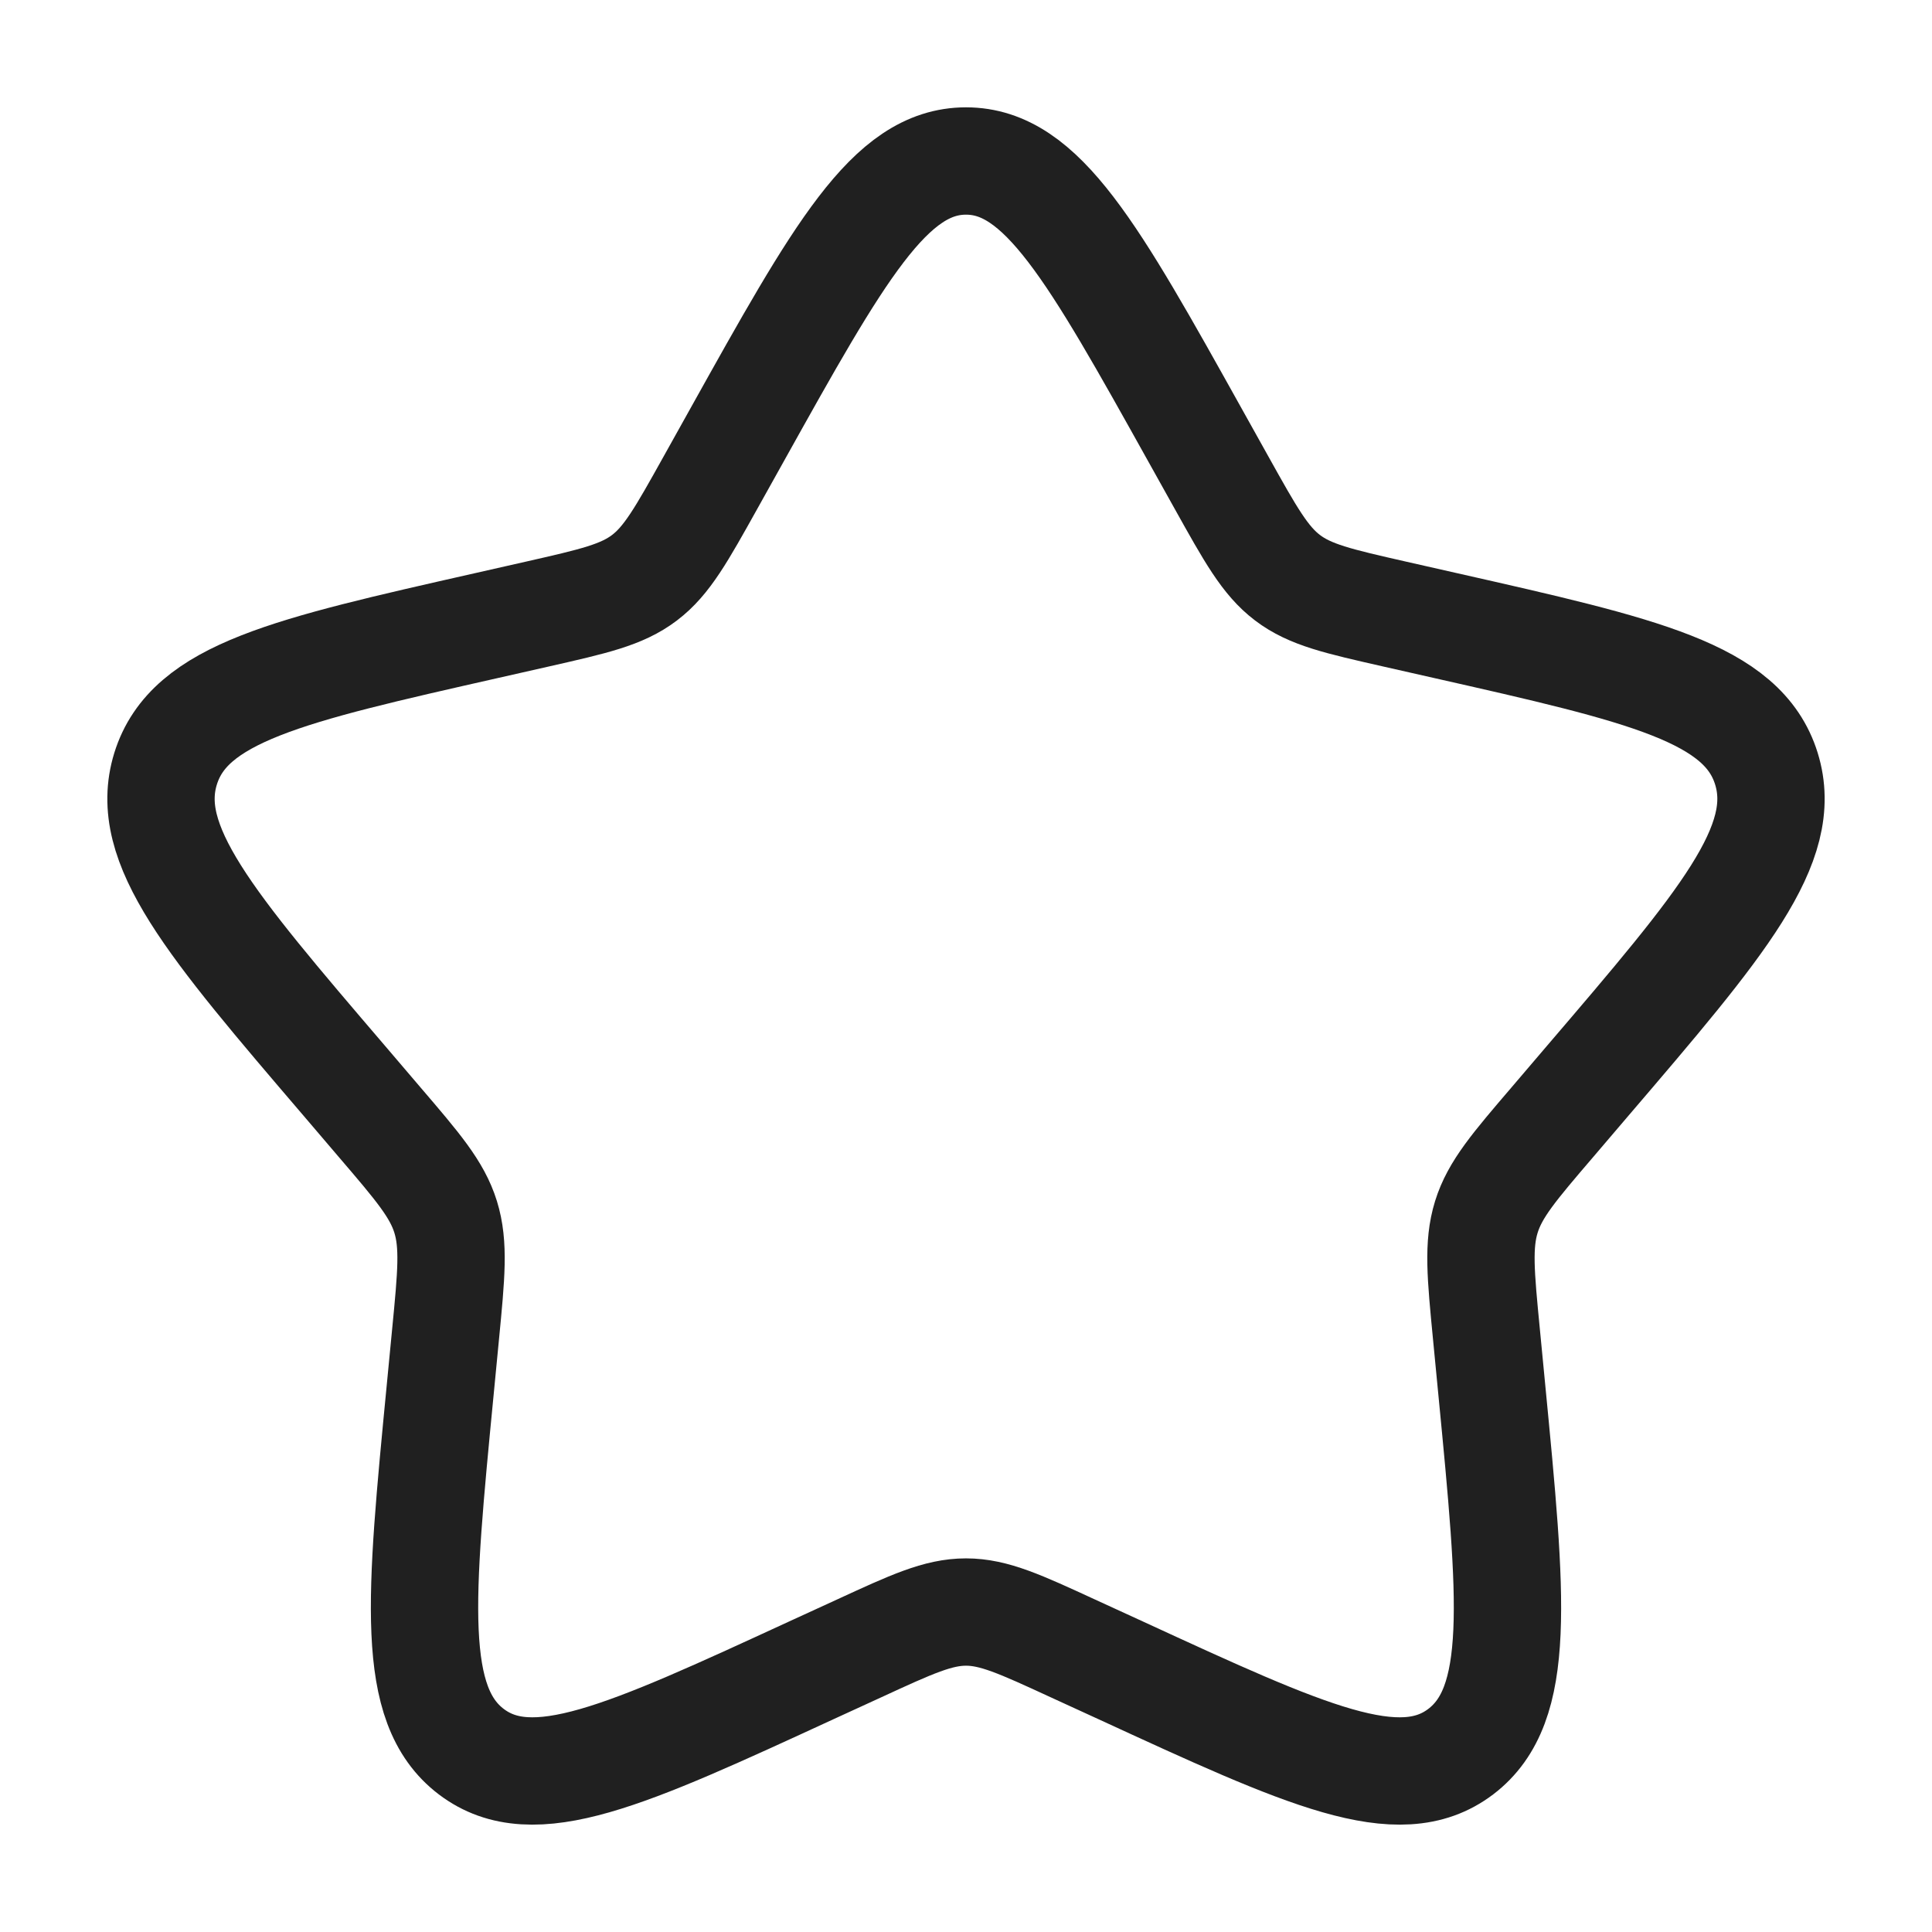
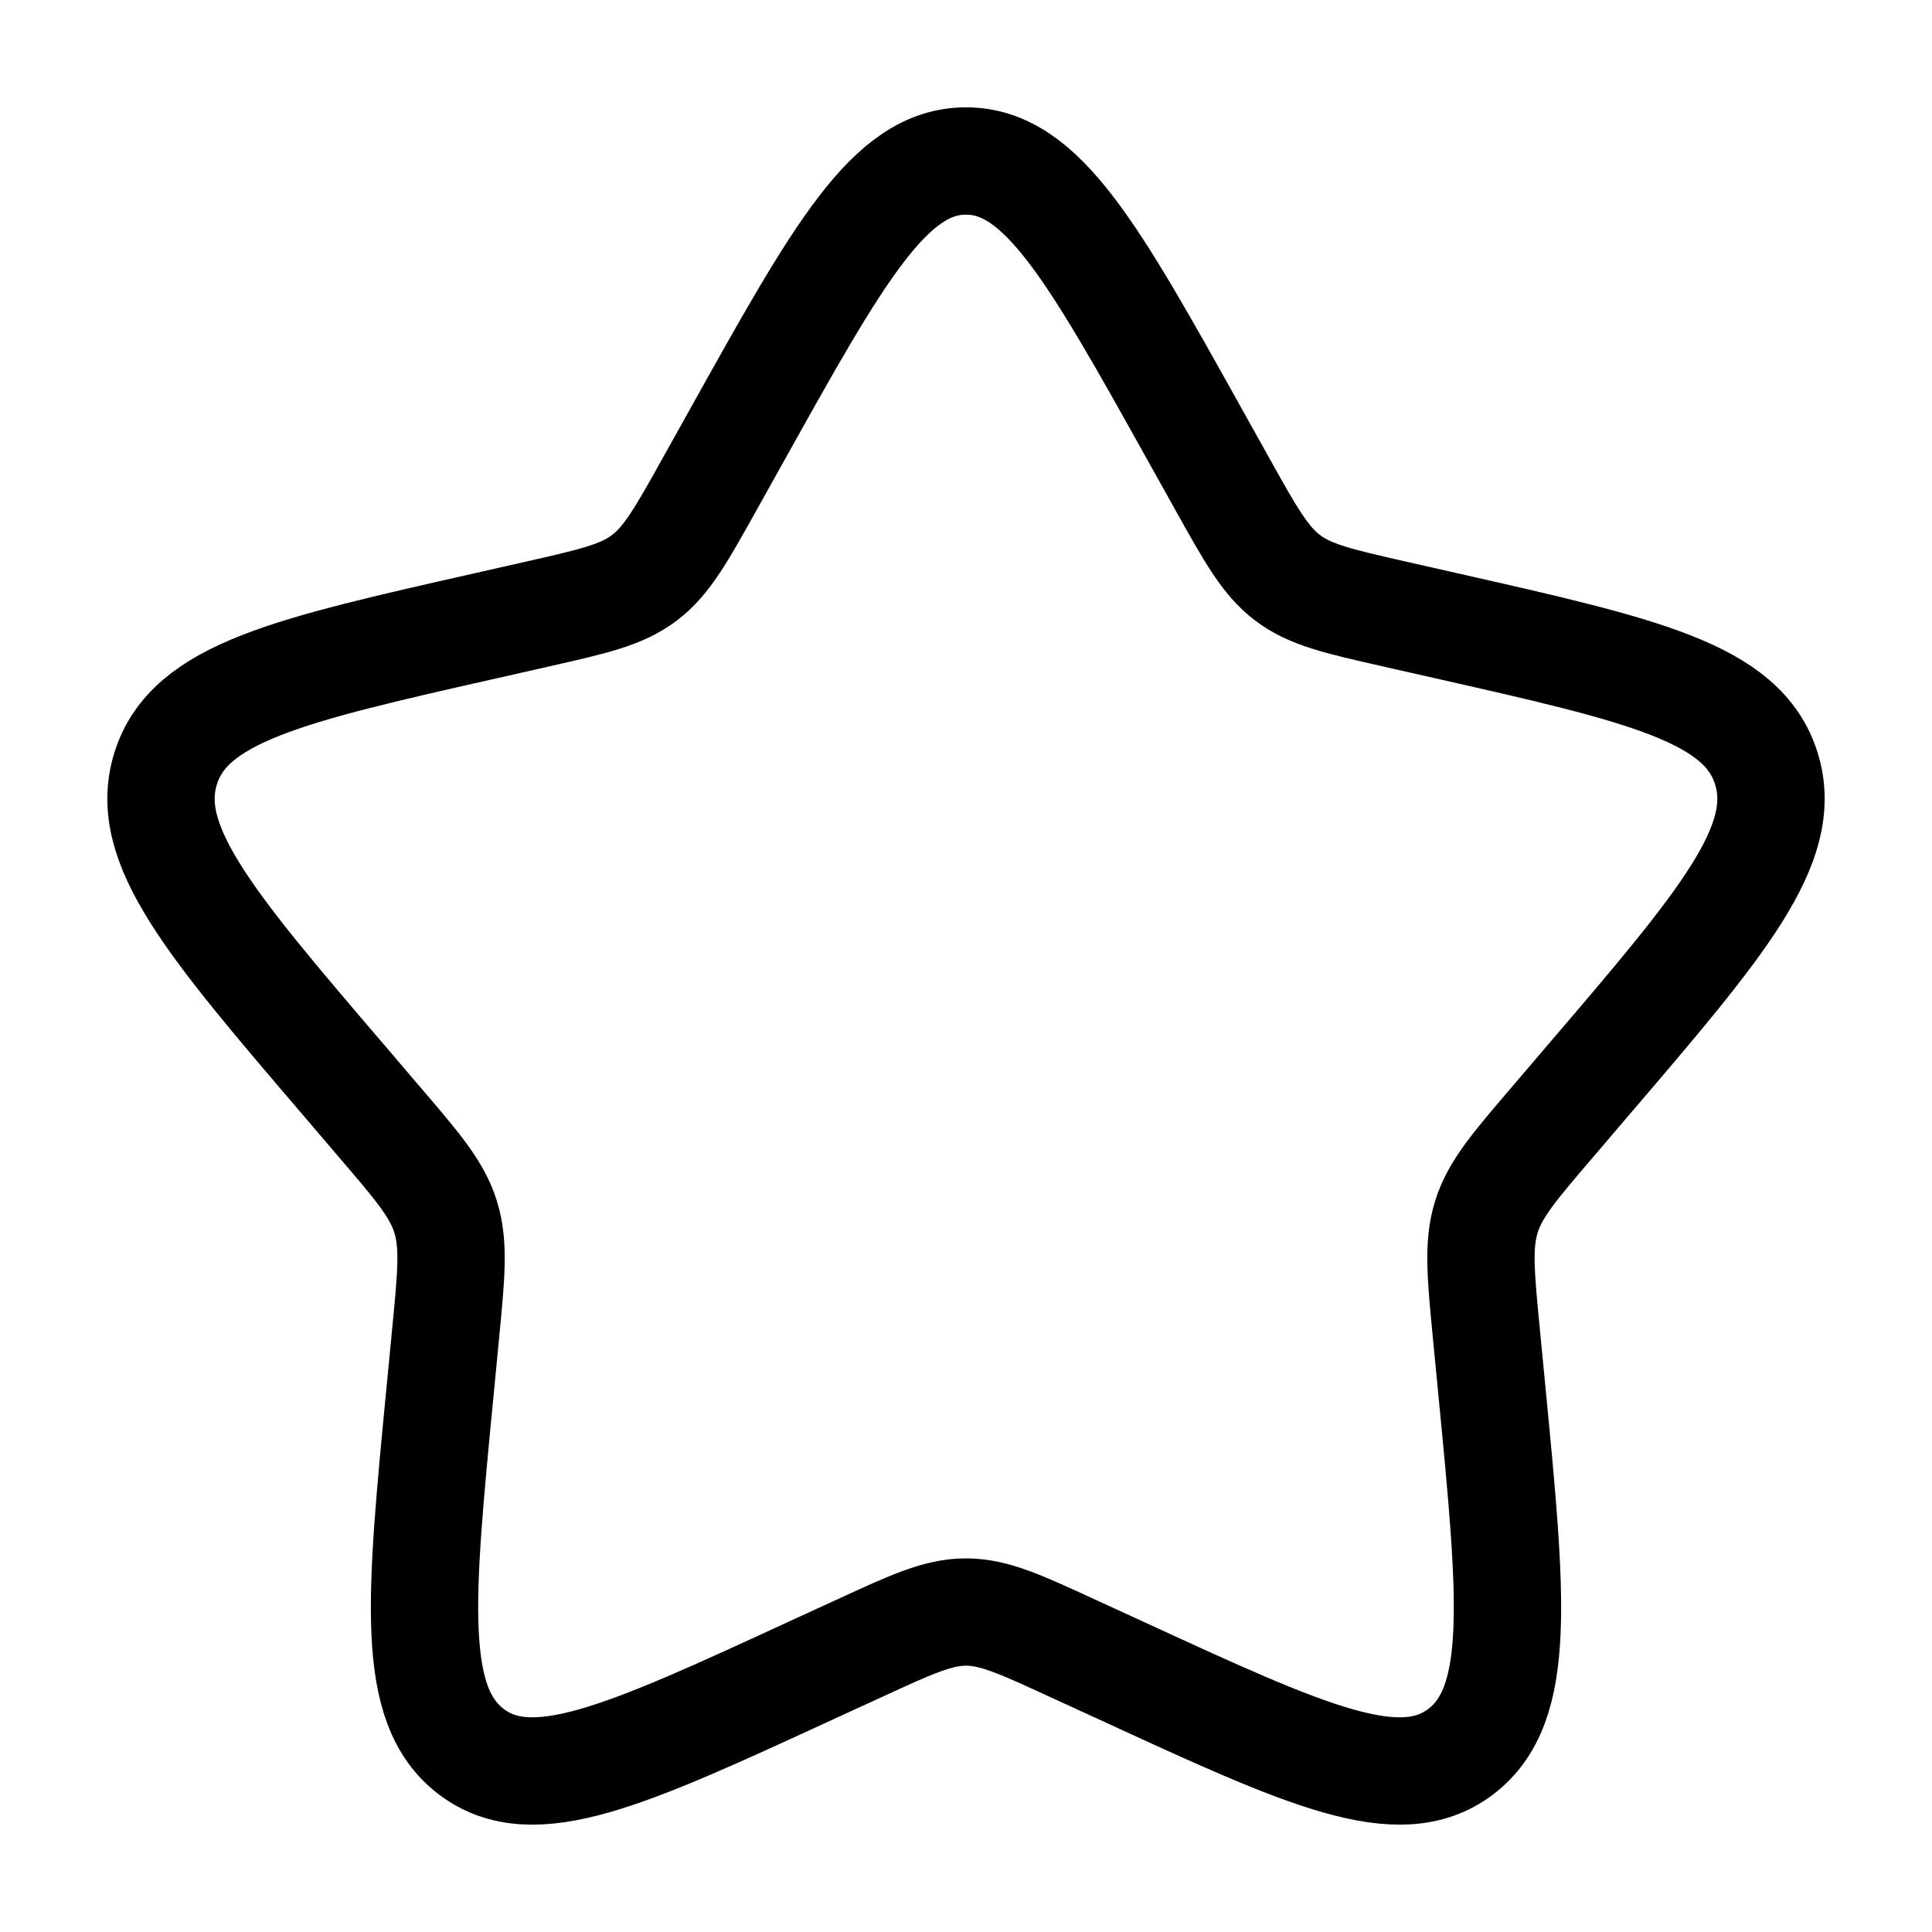
<svg xmlns="http://www.w3.org/2000/svg" width="18" height="18" viewBox="0 0 18 18" fill="none">
-   <path d="M6.865 4.056C7.815 2.352 8.29 1.5 9 1.5C9.71 1.5 10.185 2.352 11.135 4.056L11.381 4.497C11.651 4.981 11.786 5.224 11.996 5.383C12.207 5.543 12.469 5.602 12.993 5.721L13.47 5.829C15.315 6.246 16.238 6.455 16.457 7.161C16.676 7.866 16.048 8.602 14.79 10.072L14.465 10.453C14.107 10.871 13.928 11.08 13.848 11.338C13.768 11.597 13.795 11.876 13.849 12.433L13.898 12.941C14.088 14.903 14.183 15.884 13.609 16.32C13.034 16.756 12.171 16.359 10.443 15.563L9.996 15.358C9.506 15.132 9.26 15.019 9 15.019C8.74 15.019 8.494 15.132 8.004 15.358L7.557 15.563C5.83 16.359 4.966 16.756 4.391 16.32C3.817 15.884 3.912 14.903 4.102 12.941L4.151 12.433C4.205 11.876 4.232 11.597 4.152 11.338C4.072 11.08 3.893 10.871 3.535 10.453L3.21 10.072C1.952 8.602 1.324 7.866 1.543 7.161C1.763 6.455 2.685 6.246 4.53 5.829L5.007 5.721C5.531 5.602 5.793 5.543 6.004 5.383C6.214 5.224 6.349 4.981 6.619 4.497L6.865 4.056Z" stroke="#202020" />
+   <path d="M6.865 4.056C7.815 2.352 8.29 1.5 9 1.5C9.71 1.5 10.185 2.352 11.135 4.056L11.381 4.497C11.651 4.981 11.786 5.224 11.996 5.383C12.207 5.543 12.469 5.602 12.993 5.721L13.47 5.829C15.315 6.246 16.238 6.455 16.457 7.161C16.676 7.866 16.048 8.602 14.79 10.072L14.465 10.453C14.107 10.871 13.928 11.08 13.848 11.338C13.768 11.597 13.795 11.876 13.849 12.433L13.898 12.941C14.088 14.903 14.183 15.884 13.609 16.32C13.034 16.756 12.171 16.359 10.443 15.563L9.996 15.358C9.506 15.132 9.26 15.019 9 15.019C8.74 15.019 8.494 15.132 8.004 15.358L7.557 15.563C5.83 16.359 4.966 16.756 4.391 16.32C3.817 15.884 3.912 14.903 4.102 12.941L4.151 12.433C4.205 11.876 4.232 11.597 4.152 11.338C4.072 11.08 3.893 10.871 3.535 10.453L3.21 10.072C1.952 8.602 1.324 7.866 1.543 7.161C1.763 6.455 2.685 6.246 4.53 5.829L5.007 5.721C5.531 5.602 5.793 5.543 6.004 5.383C6.214 5.224 6.349 4.981 6.619 4.497L6.865 4.056Z" stroke="currentColor" />
</svg>
